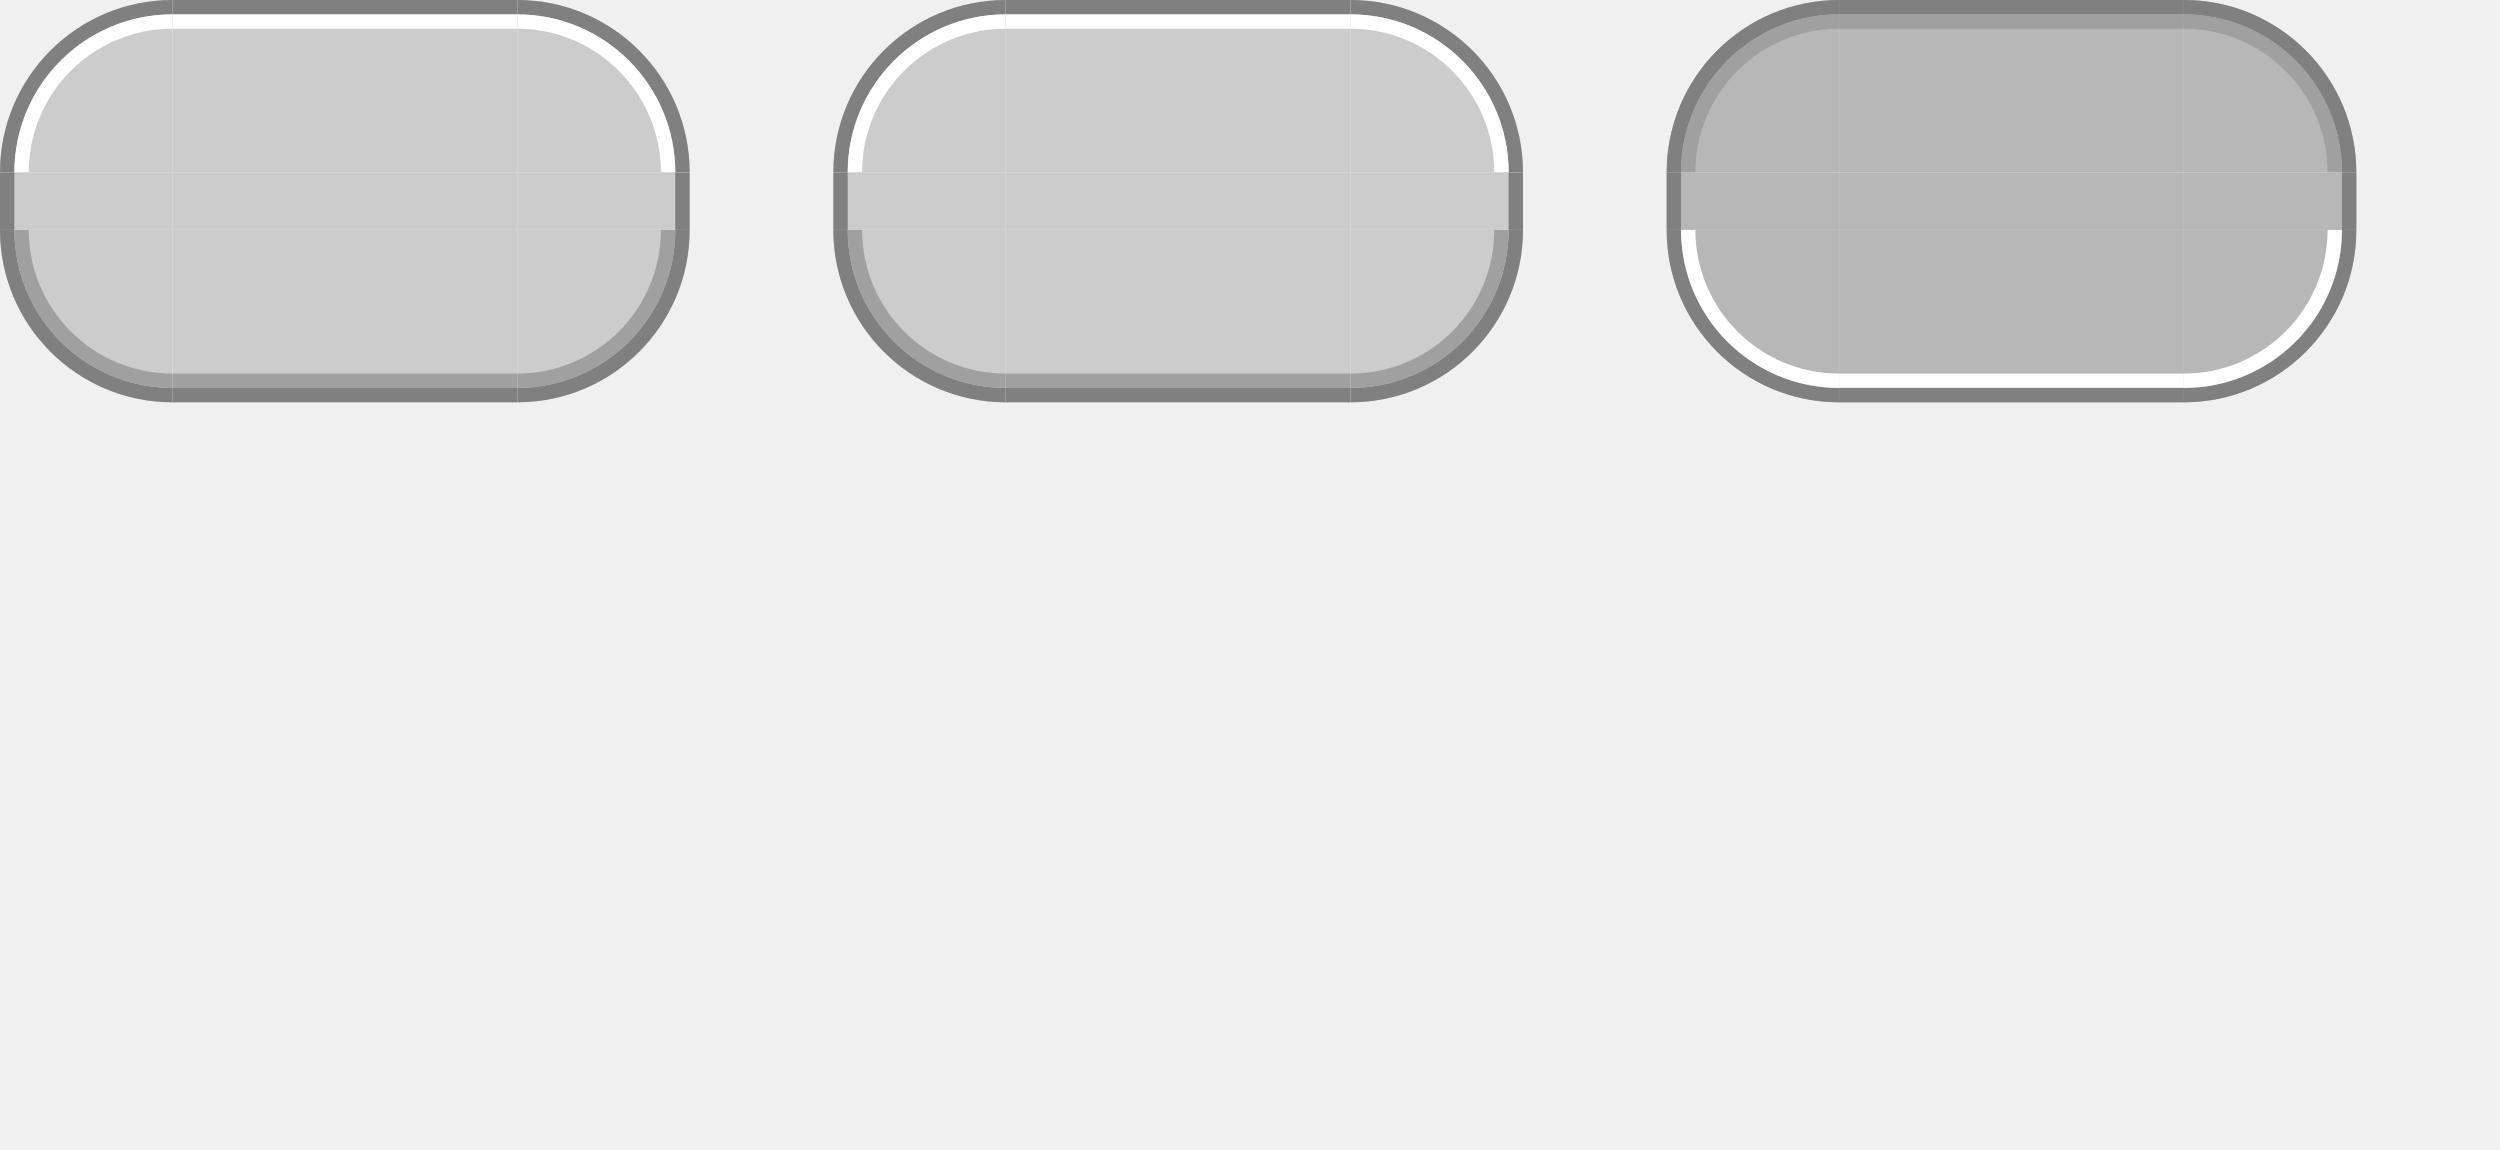
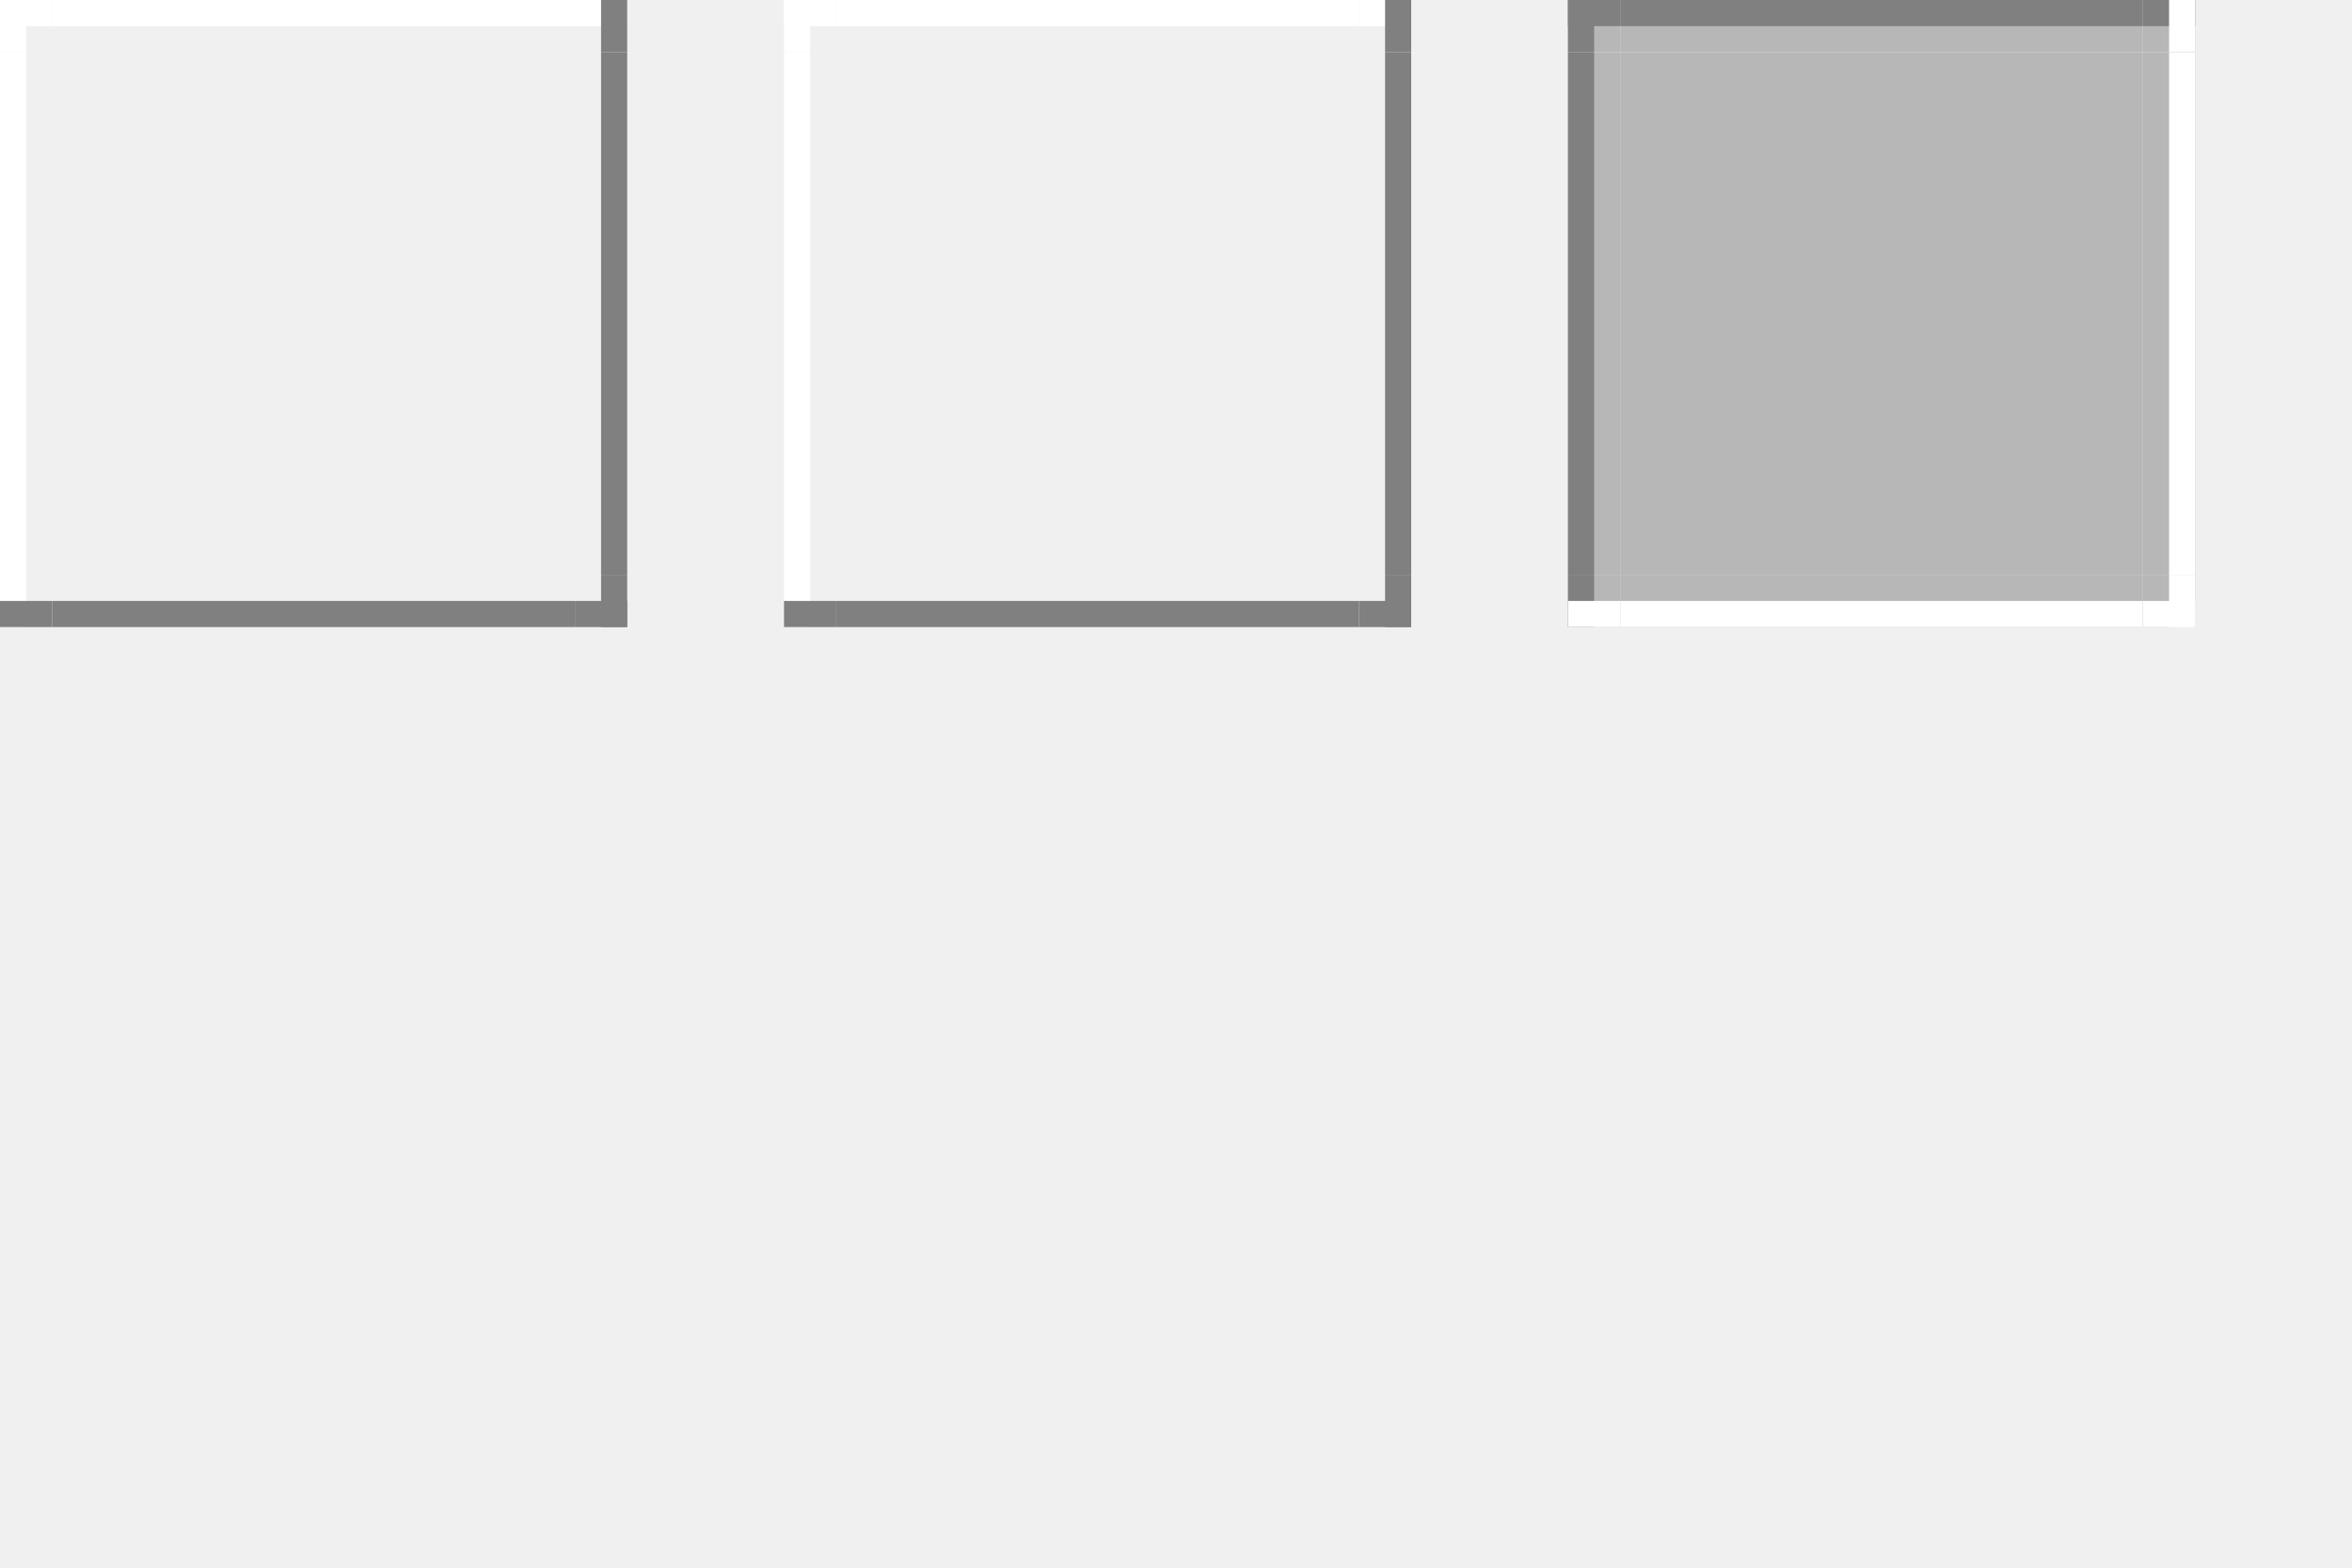
- <svg xmlns="http://www.w3.org/2000/svg" version="1.1" width="174" height="80" viewBox="0 0 174 80">
+ <svg xmlns="http://www.w3.org/2000/svg" version="1.1" width="90" height="60" viewBox="0 0 90 60">
  <style type="text/css" id="current-color-scheme">
  .ColorScheme-Background { color:#cccccc; stop-color:#cccccc; }
  .ColorScheme-Text { color:#000000; stop-color:#000000; }
 </style>
  <g id="normal-topleft">
-     <rect x="0" y="0" width="12" height="12" fill="#000000" fill-opacity="0" />
-     <path d="M0.0,12.0 A12,12 0 0 1 12.0,0.0 L12,12 Z" class="ColorScheme-Background" fill="currentColor" />
-     <path d="M0.0,12.0 A12,12 0 0 1 12.0,0.0 L12.0,1.0 A11,11 0 0 0 1.0,12.0 Z" fill="#808080" />
-     <path d="M1.0,12.0 A11,11 0 0 1 12.0,1.0 L12.0,2.0 A10,10 0 0 0 2.0,12.0 Z" fill="#ffffff" />
+     <rect x="0" y="0" width="2" height="2" fill="#000000" fill-opacity="0" />
+     <rect x="0" y="0" width="2" height="1" fill="#ffffff" />
+     <rect x="0" y="0" width="1" height="2" fill="#ffffff" />
+   </g>
+   <g id="normal-top">
+     <rect x="2" y="0" width="20" height="2" fill="#000000" fill-opacity="0" />
+     <rect x="2" y="0" width="20" height="1" fill="#ffffff" />
  </g>
  <g id="normal-topright">
-     <rect x="36" y="0" width="12" height="12" fill="#000000" fill-opacity="0" />
-     <path d="M36.0,0.0 A12,12 0 0 1 48.0,12.0 L36,12 Z" class="ColorScheme-Background" fill="currentColor" />
-     <path d="M36.0,0.0 A12,12 0 0 1 48.0,12.0 L47.0,12.0 A11,11 0 0 0 36.0,1.0 Z" fill="#808080" />
-     <path d="M36.0,1.0 A11,11 0 0 1 47.0,12.0 L46.0,12.0 A10,10 0 0 0 36.0,2.0 Z" fill="#ffffff" />
+     <rect x="22" y="0" width="2" height="2" fill="#000000" fill-opacity="0" />
+     <rect x="22" y="0" width="2" height="1" fill="#ffffff" />
+     <rect x="23" y="0" width="1" height="2" fill="#808080" />
+   </g>
+   <g id="normal-left">
+     <rect x="0" y="2" width="2" height="20" fill="#000000" fill-opacity="0" />
+     <rect x="0" y="2" width="1" height="20" fill="#ffffff" />
+   </g>
+   <g id="normal-center">
+     <rect x="2" y="2" width="20" height="20" fill="#000000" fill-opacity="0" />
+   </g>
+   <g id="normal-right">
+     <rect x="22" y="2" width="2" height="20" fill="#000000" fill-opacity="0" />
+     <rect x="23" y="2" width="1" height="20" fill="#808080" />
  </g>
  <g id="normal-bottomleft">
-     <rect x="0" y="16" width="12" height="12" fill="#000000" fill-opacity="0" />
-     <path d="M12.0,28.0 A12,12 0 0 1 0.0,16.0 L12,16 Z" class="ColorScheme-Background" fill="currentColor" />
-     <path d="M12.0,28.0 A12,12 0 0 1 0.0,16.0 L1.0,16.0 A11,11 0 0 0 12.0,27.0 Z" fill="#808080" />
-     <path d="M12.0,27.0 A11,11 0 0 1 1.0,16.0 L2.0,16.0 A10,10 0 0 0 12.0,26.0 Z" fill="#a0a0a0" />
+     <rect x="0" y="22" width="2" height="2" fill="#000000" fill-opacity="0" />
+     <rect x="0" y="22" width="1" height="2" fill="#ffffff" />
+     <rect x="0" y="23" width="2" height="1" fill="#808080" />
+   </g>
+   <g id="normal-bottom">
+     <rect x="2" y="22" width="20" height="2" fill="#000000" fill-opacity="0" />
+     <rect x="2" y="23" width="20" height="1" fill="#808080" />
  </g>
  <g id="normal-bottomright">
-     <rect x="36" y="16" width="12" height="12" fill="#000000" fill-opacity="0" />
-     <path d="M48.0,16.0 A12,12 0 0 1 36.0,28.0 L36,16 Z" class="ColorScheme-Background" fill="currentColor" />
-     <path d="M48.0,16.0 A12,12 0 0 1 36.0,28.0 L36.0,27.0 A11,11 0 0 0 47.0,16.0 Z" fill="#808080" />
-     <path d="M47.0,16.0 A11,11 0 0 1 36.0,27.0 L36.0,26.0 A10,10 0 0 0 46.0,16.0 Z" fill="#a0a0a0" />
+     <rect x="22" y="22" width="2" height="2" fill="#000000" fill-opacity="0" />
+     <rect x="22" y="23" width="2" height="1" fill="#808080" />
+     <rect x="23" y="22" width="1" height="2" fill="#808080" />
  </g>
-   <g id="normal-top">
-     <rect x="12" y="0" width="24" height="12" fill="#000000" fill-opacity="0" />
-     <rect x="12" y="0" width="24" height="12" class="ColorScheme-Background" fill="currentColor" />
-     <rect x="12" y="0" width="24" height="1" fill="#808080" />
-     <rect x="12" y="1" width="24" height="1" fill="#ffffff" />
+   <rect id="normal-hint-top-margin" x="0" y="30" width="1" height="3" fill="#ff00ff" fill-opacity="0" />
+   <rect id="normal-hint-bottom-margin" x="2" y="30" width="1" height="3" fill="#ff00ff" fill-opacity="0" />
+   <rect id="normal-hint-left-margin" x="0" y="50" width="8" height="1" fill="#ff00ff" fill-opacity="0" />
+   <rect id="normal-hint-right-margin" x="0" y="52" width="8" height="1" fill="#ff00ff" fill-opacity="0" />
+   <g id="hover-topleft">
+     <rect x="30" y="0" width="2" height="2" fill="#000000" fill-opacity="0" />
+     <rect x="30" y="0" width="2" height="1" fill="#ffffff" />
+     <rect x="30" y="0" width="1" height="2" fill="#ffffff" />
  </g>
-   <g id="normal-bottom">
-     <rect x="12" y="16" width="24" height="12" fill="#000000" fill-opacity="0" />
-     <rect x="12" y="16" width="24" height="12" class="ColorScheme-Background" fill="currentColor" />
-     <rect x="12" y="26" width="24" height="1" fill="#a0a0a0" />
-     <rect x="12" y="27" width="24" height="1" fill="#808080" />
-   </g>
-   <g id="normal-left">
-     <rect x="0" y="12" width="12" height="4" fill="#000000" fill-opacity="0" />
-     <rect x="0" y="12" width="12" height="4" class="ColorScheme-Background" fill="currentColor" />
-     <rect x="0" y="12" width="1" height="4" fill="#808080" />
-   </g>
-   <g id="normal-right">
-     <rect x="36" y="12" width="12" height="4" fill="#000000" fill-opacity="0" />
-     <rect x="36" y="12" width="12" height="4" class="ColorScheme-Background" fill="currentColor" />
-     <rect x="47" y="12" width="1" height="4" fill="#808080" />
-   </g>
-   <g id="normal-center">
-     <rect x="12" y="12" width="24" height="4" fill="#000000" fill-opacity="0" />
-     <rect x="12" y="12" width="24" height="4" class="ColorScheme-Background" fill="currentColor" />
-   </g>
-   <rect id="normal-hint-top-margin" x="0" y="40" width="1" height="4" fill="#ff00ff" fill-opacity="0" />
-   <rect id="normal-hint-bottom-margin" x="2" y="40" width="1" height="4" fill="#ff00ff" fill-opacity="0" />
-   <rect id="normal-hint-left-margin" x="0" y="60" width="12" height="1" fill="#ff00ff" fill-opacity="0" />
-   <rect id="normal-hint-right-margin" x="0" y="62" width="12" height="1" fill="#ff00ff" fill-opacity="0" />
-   <g id="hover-topleft">
-     <rect x="58" y="0" width="12" height="12" fill="#000000" fill-opacity="0" />
-     <path d="M58.0,12.0 A12,12 0 0 1 70.0,0.0 L70,12 Z" class="ColorScheme-Background" fill="currentColor" />
-     <path d="M58.0,12.0 A12,12 0 0 1 70.0,0.0 L70.0,1.0 A11,11 0 0 0 59.0,12.0 Z" fill="#808080" />
-     <path d="M59.0,12.0 A11,11 0 0 1 70.0,1.0 L70.0,2.0 A10,10 0 0 0 60.0,12.0 Z" fill="#ffffff" />
+   <g id="hover-top">
+     <rect x="32" y="0" width="20" height="2" fill="#000000" fill-opacity="0" />
+     <rect x="32" y="0" width="20" height="1" fill="#ffffff" />
  </g>
  <g id="hover-topright">
-     <rect x="94" y="0" width="12" height="12" fill="#000000" fill-opacity="0" />
-     <path d="M94.0,0.0 A12,12 0 0 1 106.0,12.0 L94,12 Z" class="ColorScheme-Background" fill="currentColor" />
-     <path d="M94.0,0.0 A12,12 0 0 1 106.0,12.0 L105.0,12.0 A11,11 0 0 0 94.0,1.0 Z" fill="#808080" />
-     <path d="M94.0,1.0 A11,11 0 0 1 105.0,12.0 L104.0,12.0 A10,10 0 0 0 94.0,2.0 Z" fill="#ffffff" />
+     <rect x="52" y="0" width="2" height="2" fill="#000000" fill-opacity="0" />
+     <rect x="52" y="0" width="2" height="1" fill="#ffffff" />
+     <rect x="53" y="0" width="1" height="2" fill="#808080" />
+   </g>
+   <g id="hover-left">
+     <rect x="30" y="2" width="2" height="20" fill="#000000" fill-opacity="0" />
+     <rect x="30" y="2" width="1" height="20" fill="#ffffff" />
+   </g>
+   <g id="hover-center">
+     <rect x="32" y="2" width="20" height="20" fill="#000000" fill-opacity="0" />
+   </g>
+   <g id="hover-right">
+     <rect x="52" y="2" width="2" height="20" fill="#000000" fill-opacity="0" />
+     <rect x="53" y="2" width="1" height="20" fill="#808080" />
  </g>
  <g id="hover-bottomleft">
-     <rect x="58" y="16" width="12" height="12" fill="#000000" fill-opacity="0" />
-     <path d="M70.0,28.0 A12,12 0 0 1 58.0,16.0 L70,16 Z" class="ColorScheme-Background" fill="currentColor" />
-     <path d="M70.0,28.0 A12,12 0 0 1 58.0,16.0 L59.0,16.0 A11,11 0 0 0 70.0,27.0 Z" fill="#808080" />
-     <path d="M70.0,27.0 A11,11 0 0 1 59.0,16.0 L60.0,16.0 A10,10 0 0 0 70.0,26.0 Z" fill="#a0a0a0" />
+     <rect x="30" y="22" width="2" height="2" fill="#000000" fill-opacity="0" />
+     <rect x="30" y="22" width="1" height="2" fill="#ffffff" />
+     <rect x="30" y="23" width="2" height="1" fill="#808080" />
+   </g>
+   <g id="hover-bottom">
+     <rect x="32" y="22" width="20" height="2" fill="#000000" fill-opacity="0" />
+     <rect x="32" y="23" width="20" height="1" fill="#808080" />
  </g>
  <g id="hover-bottomright">
-     <rect x="94" y="16" width="12" height="12" fill="#000000" fill-opacity="0" />
-     <path d="M106.0,16.0 A12,12 0 0 1 94.0,28.0 L94,16 Z" class="ColorScheme-Background" fill="currentColor" />
-     <path d="M106.0,16.0 A12,12 0 0 1 94.0,28.0 L94.0,27.0 A11,11 0 0 0 105.0,16.0 Z" fill="#808080" />
-     <path d="M105.0,16.0 A11,11 0 0 1 94.0,27.0 L94.0,26.0 A10,10 0 0 0 104.0,16.0 Z" fill="#a0a0a0" />
+     <rect x="52" y="22" width="2" height="2" fill="#000000" fill-opacity="0" />
+     <rect x="52" y="23" width="2" height="1" fill="#808080" />
+     <rect x="53" y="22" width="1" height="2" fill="#808080" />
  </g>
-   <g id="hover-top">
-     <rect x="70" y="0" width="24" height="12" fill="#000000" fill-opacity="0" />
-     <rect x="70" y="0" width="24" height="12" class="ColorScheme-Background" fill="currentColor" />
-     <rect x="70" y="0" width="24" height="1" fill="#808080" />
-     <rect x="70" y="1" width="24" height="1" fill="#ffffff" />
+   <rect id="hover-hint-top-margin" x="30" y="30" width="1" height="3" fill="#ff00ff" fill-opacity="0" />
+   <rect id="hover-hint-bottom-margin" x="32" y="30" width="1" height="3" fill="#ff00ff" fill-opacity="0" />
+   <rect id="hover-hint-left-margin" x="30" y="50" width="8" height="1" fill="#ff00ff" fill-opacity="0" />
+   <rect id="hover-hint-right-margin" x="30" y="52" width="8" height="1" fill="#ff00ff" fill-opacity="0" />
+   <g id="pressed-topleft">
+     <rect x="60" y="0" width="2" height="2" fill="#000000" fill-opacity="0" />
+     <rect x="60" y="0" width="2" height="2" fill="#b7b7b7" />
+     <rect x="60" y="0" width="2" height="1" fill="#808080" />
+     <rect x="60" y="0" width="1" height="2" fill="#808080" />
  </g>
-   <g id="hover-bottom">
-     <rect x="70" y="16" width="24" height="12" fill="#000000" fill-opacity="0" />
-     <rect x="70" y="16" width="24" height="12" class="ColorScheme-Background" fill="currentColor" />
-     <rect x="70" y="26" width="24" height="1" fill="#a0a0a0" />
-     <rect x="70" y="27" width="24" height="1" fill="#808080" />
-   </g>
-   <g id="hover-left">
-     <rect x="58" y="12" width="12" height="4" fill="#000000" fill-opacity="0" />
-     <rect x="58" y="12" width="12" height="4" class="ColorScheme-Background" fill="currentColor" />
-     <rect x="58" y="12" width="1" height="4" fill="#808080" />
-   </g>
-   <g id="hover-right">
-     <rect x="94" y="12" width="12" height="4" fill="#000000" fill-opacity="0" />
-     <rect x="94" y="12" width="12" height="4" class="ColorScheme-Background" fill="currentColor" />
-     <rect x="105" y="12" width="1" height="4" fill="#808080" />
-   </g>
-   <g id="hover-center">
-     <rect x="70" y="12" width="24" height="4" fill="#000000" fill-opacity="0" />
-     <rect x="70" y="12" width="24" height="4" class="ColorScheme-Background" fill="currentColor" />
-   </g>
-   <rect id="hover-hint-top-margin" x="58" y="40" width="1" height="4" fill="#ff00ff" fill-opacity="0" />
-   <rect id="hover-hint-bottom-margin" x="60" y="40" width="1" height="4" fill="#ff00ff" fill-opacity="0" />
-   <rect id="hover-hint-left-margin" x="58" y="60" width="12" height="1" fill="#ff00ff" fill-opacity="0" />
-   <rect id="hover-hint-right-margin" x="58" y="62" width="12" height="1" fill="#ff00ff" fill-opacity="0" />
-   <g id="pressed-topleft">
-     <rect x="116" y="0" width="12" height="12" fill="#000000" fill-opacity="0" />
-     <path d="M116.0,12.0 A12,12 0 0 1 128.0,0.0 L128,12 Z" fill="#b7b7b7" />
-     <path d="M116.0,12.0 A12,12 0 0 1 128.0,0.0 L128.0,1.0 A11,11 0 0 0 117.0,12.0 Z" fill="#808080" />
-     <path d="M117.0,12.0 A11,11 0 0 1 128.0,1.0 L128.0,2.0 A10,10 0 0 0 118.0,12.0 Z" fill="#a0a0a0" />
+   <g id="pressed-top">
+     <rect x="62" y="0" width="20" height="2" fill="#000000" fill-opacity="0" />
+     <rect x="62" y="0" width="20" height="2" fill="#b7b7b7" />
+     <rect x="62" y="0" width="20" height="1" fill="#808080" />
  </g>
  <g id="pressed-topright">
-     <rect x="152" y="0" width="12" height="12" fill="#000000" fill-opacity="0" />
-     <path d="M152.0,0.0 A12,12 0 0 1 164.0,12.0 L152,12 Z" fill="#b7b7b7" />
-     <path d="M152.0,0.0 A12,12 0 0 1 164.0,12.0 L163.0,12.0 A11,11 0 0 0 152.0,1.0 Z" fill="#808080" />
-     <path d="M152.0,1.0 A11,11 0 0 1 163.0,12.0 L162.0,12.0 A10,10 0 0 0 152.0,2.0 Z" fill="#a0a0a0" />
+     <rect x="82" y="0" width="2" height="2" fill="#000000" fill-opacity="0" />
+     <rect x="82" y="0" width="2" height="2" fill="#b7b7b7" />
+     <rect x="82" y="0" width="2" height="1" fill="#808080" />
+     <rect x="83" y="0" width="1" height="2" fill="#ffffff" />
+   </g>
+   <g id="pressed-left">
+     <rect x="60" y="2" width="2" height="20" fill="#000000" fill-opacity="0" />
+     <rect x="60" y="2" width="2" height="20" fill="#b7b7b7" />
+     <rect x="60" y="2" width="1" height="20" fill="#808080" />
+   </g>
+   <g id="pressed-center">
+     <rect x="62" y="2" width="20" height="20" fill="#000000" fill-opacity="0" />
+     <rect x="62" y="2" width="20" height="20" fill="#b7b7b7" />
+   </g>
+   <g id="pressed-right">
+     <rect x="82" y="2" width="2" height="20" fill="#000000" fill-opacity="0" />
+     <rect x="82" y="2" width="2" height="20" fill="#b7b7b7" />
+     <rect x="83" y="2" width="1" height="20" fill="#ffffff" />
  </g>
  <g id="pressed-bottomleft">
-     <rect x="116" y="16" width="12" height="12" fill="#000000" fill-opacity="0" />
-     <path d="M128.0,28.0 A12,12 0 0 1 116.0,16.0 L128,16 Z" fill="#b7b7b7" />
-     <path d="M128.0,28.0 A12,12 0 0 1 116.0,16.0 L117.0,16.0 A11,11 0 0 0 128.0,27.0 Z" fill="#808080" />
-     <path d="M128.0,27.0 A11,11 0 0 1 117.0,16.0 L118.0,16.0 A10,10 0 0 0 128.0,26.0 Z" fill="#ffffff" />
+     <rect x="60" y="22" width="2" height="2" fill="#000000" fill-opacity="0" />
+     <rect x="60" y="22" width="2" height="2" fill="#b7b7b7" />
+     <rect x="60" y="22" width="1" height="2" fill="#808080" />
+     <rect x="60" y="23" width="2" height="1" fill="#ffffff" />
+   </g>
+   <g id="pressed-bottom">
+     <rect x="62" y="22" width="20" height="2" fill="#000000" fill-opacity="0" />
+     <rect x="62" y="22" width="20" height="2" fill="#b7b7b7" />
+     <rect x="62" y="23" width="20" height="1" fill="#ffffff" />
  </g>
  <g id="pressed-bottomright">
-     <rect x="152" y="16" width="12" height="12" fill="#000000" fill-opacity="0" />
-     <path d="M164.0,16.0 A12,12 0 0 1 152.0,28.0 L152,16 Z" fill="#b7b7b7" />
-     <path d="M164.0,16.0 A12,12 0 0 1 152.0,28.0 L152.0,27.0 A11,11 0 0 0 163.0,16.0 Z" fill="#808080" />
-     <path d="M163.0,16.0 A11,11 0 0 1 152.0,27.0 L152.0,26.0 A10,10 0 0 0 162.0,16.0 Z" fill="#ffffff" />
+     <rect x="82" y="22" width="2" height="2" fill="#000000" fill-opacity="0" />
+     <rect x="82" y="22" width="2" height="2" fill="#b7b7b7" />
+     <rect x="82" y="23" width="2" height="1" fill="#ffffff" />
+     <rect x="83" y="22" width="1" height="2" fill="#ffffff" />
  </g>
-   <g id="pressed-top">
-     <rect x="128" y="0" width="24" height="12" fill="#000000" fill-opacity="0" />
-     <rect x="128" y="0" width="24" height="12" fill="#b7b7b7" />
-     <rect x="128" y="0" width="24" height="1" fill="#808080" />
-     <rect x="128" y="1" width="24" height="1" fill="#a0a0a0" />
-   </g>
-   <g id="pressed-bottom">
-     <rect x="128" y="16" width="24" height="12" fill="#000000" fill-opacity="0" />
-     <rect x="128" y="16" width="24" height="12" fill="#b7b7b7" />
-     <rect x="128" y="26" width="24" height="1" fill="#ffffff" />
-     <rect x="128" y="27" width="24" height="1" fill="#808080" />
-   </g>
-   <g id="pressed-left">
-     <rect x="116" y="12" width="12" height="4" fill="#000000" fill-opacity="0" />
-     <rect x="116" y="12" width="12" height="4" fill="#b7b7b7" />
-     <rect x="116" y="12" width="1" height="4" fill="#808080" />
-   </g>
-   <g id="pressed-right">
-     <rect x="152" y="12" width="12" height="4" fill="#000000" fill-opacity="0" />
-     <rect x="152" y="12" width="12" height="4" fill="#b7b7b7" />
-     <rect x="163" y="12" width="1" height="4" fill="#808080" />
-   </g>
-   <g id="pressed-center">
-     <rect x="128" y="12" width="24" height="4" fill="#000000" fill-opacity="0" />
-     <rect x="128" y="12" width="24" height="4" fill="#b7b7b7" />
-   </g>
-   <rect id="pressed-hint-top-margin" x="116" y="40" width="1" height="4" fill="#ff00ff" fill-opacity="0" />
-   <rect id="pressed-hint-bottom-margin" x="118" y="40" width="1" height="4" fill="#ff00ff" fill-opacity="0" />
-   <rect id="pressed-hint-left-margin" x="116" y="60" width="12" height="1" fill="#ff00ff" fill-opacity="0" />
-   <rect id="pressed-hint-right-margin" x="116" y="62" width="12" height="1" fill="#ff00ff" fill-opacity="0" />
+   <rect id="pressed-hint-top-margin" x="60" y="30" width="1" height="3" fill="#ff00ff" fill-opacity="0" />
+   <rect id="pressed-hint-bottom-margin" x="62" y="30" width="1" height="3" fill="#ff00ff" fill-opacity="0" />
+   <rect id="pressed-hint-left-margin" x="60" y="50" width="8" height="1" fill="#ff00ff" fill-opacity="0" />
+   <rect id="pressed-hint-right-margin" x="60" y="52" width="8" height="1" fill="#ff00ff" fill-opacity="0" />
</svg>
